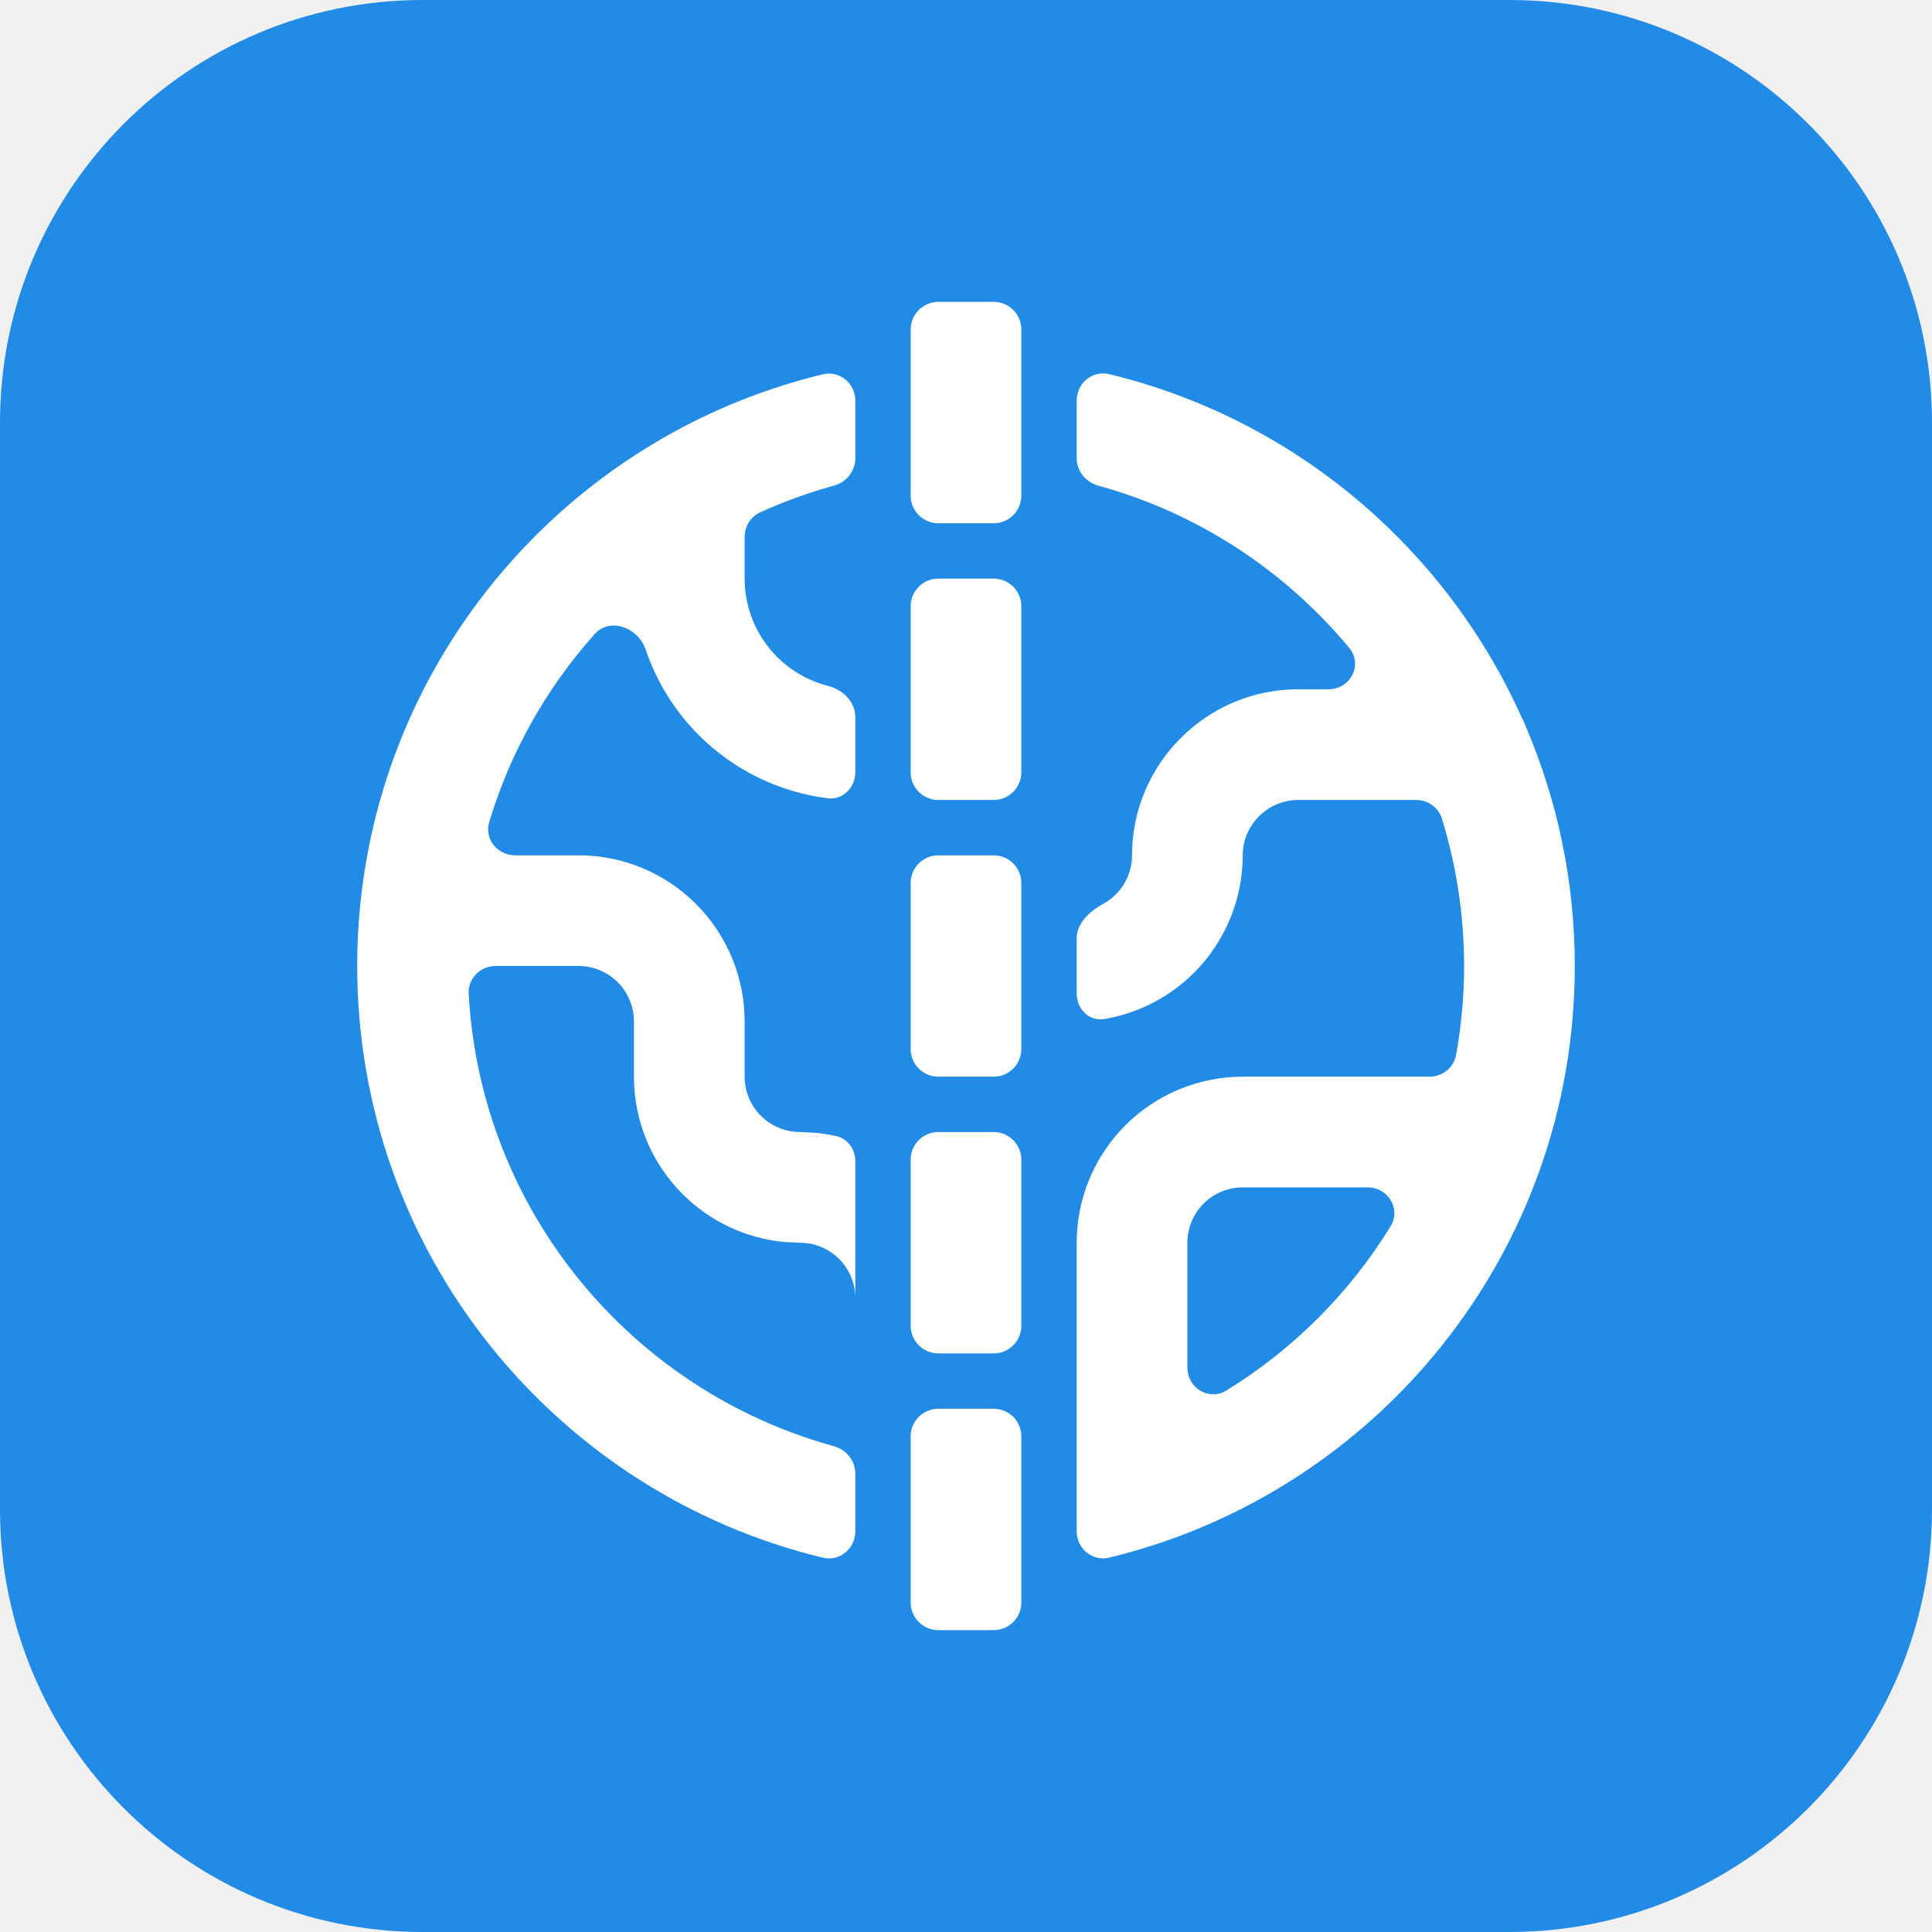
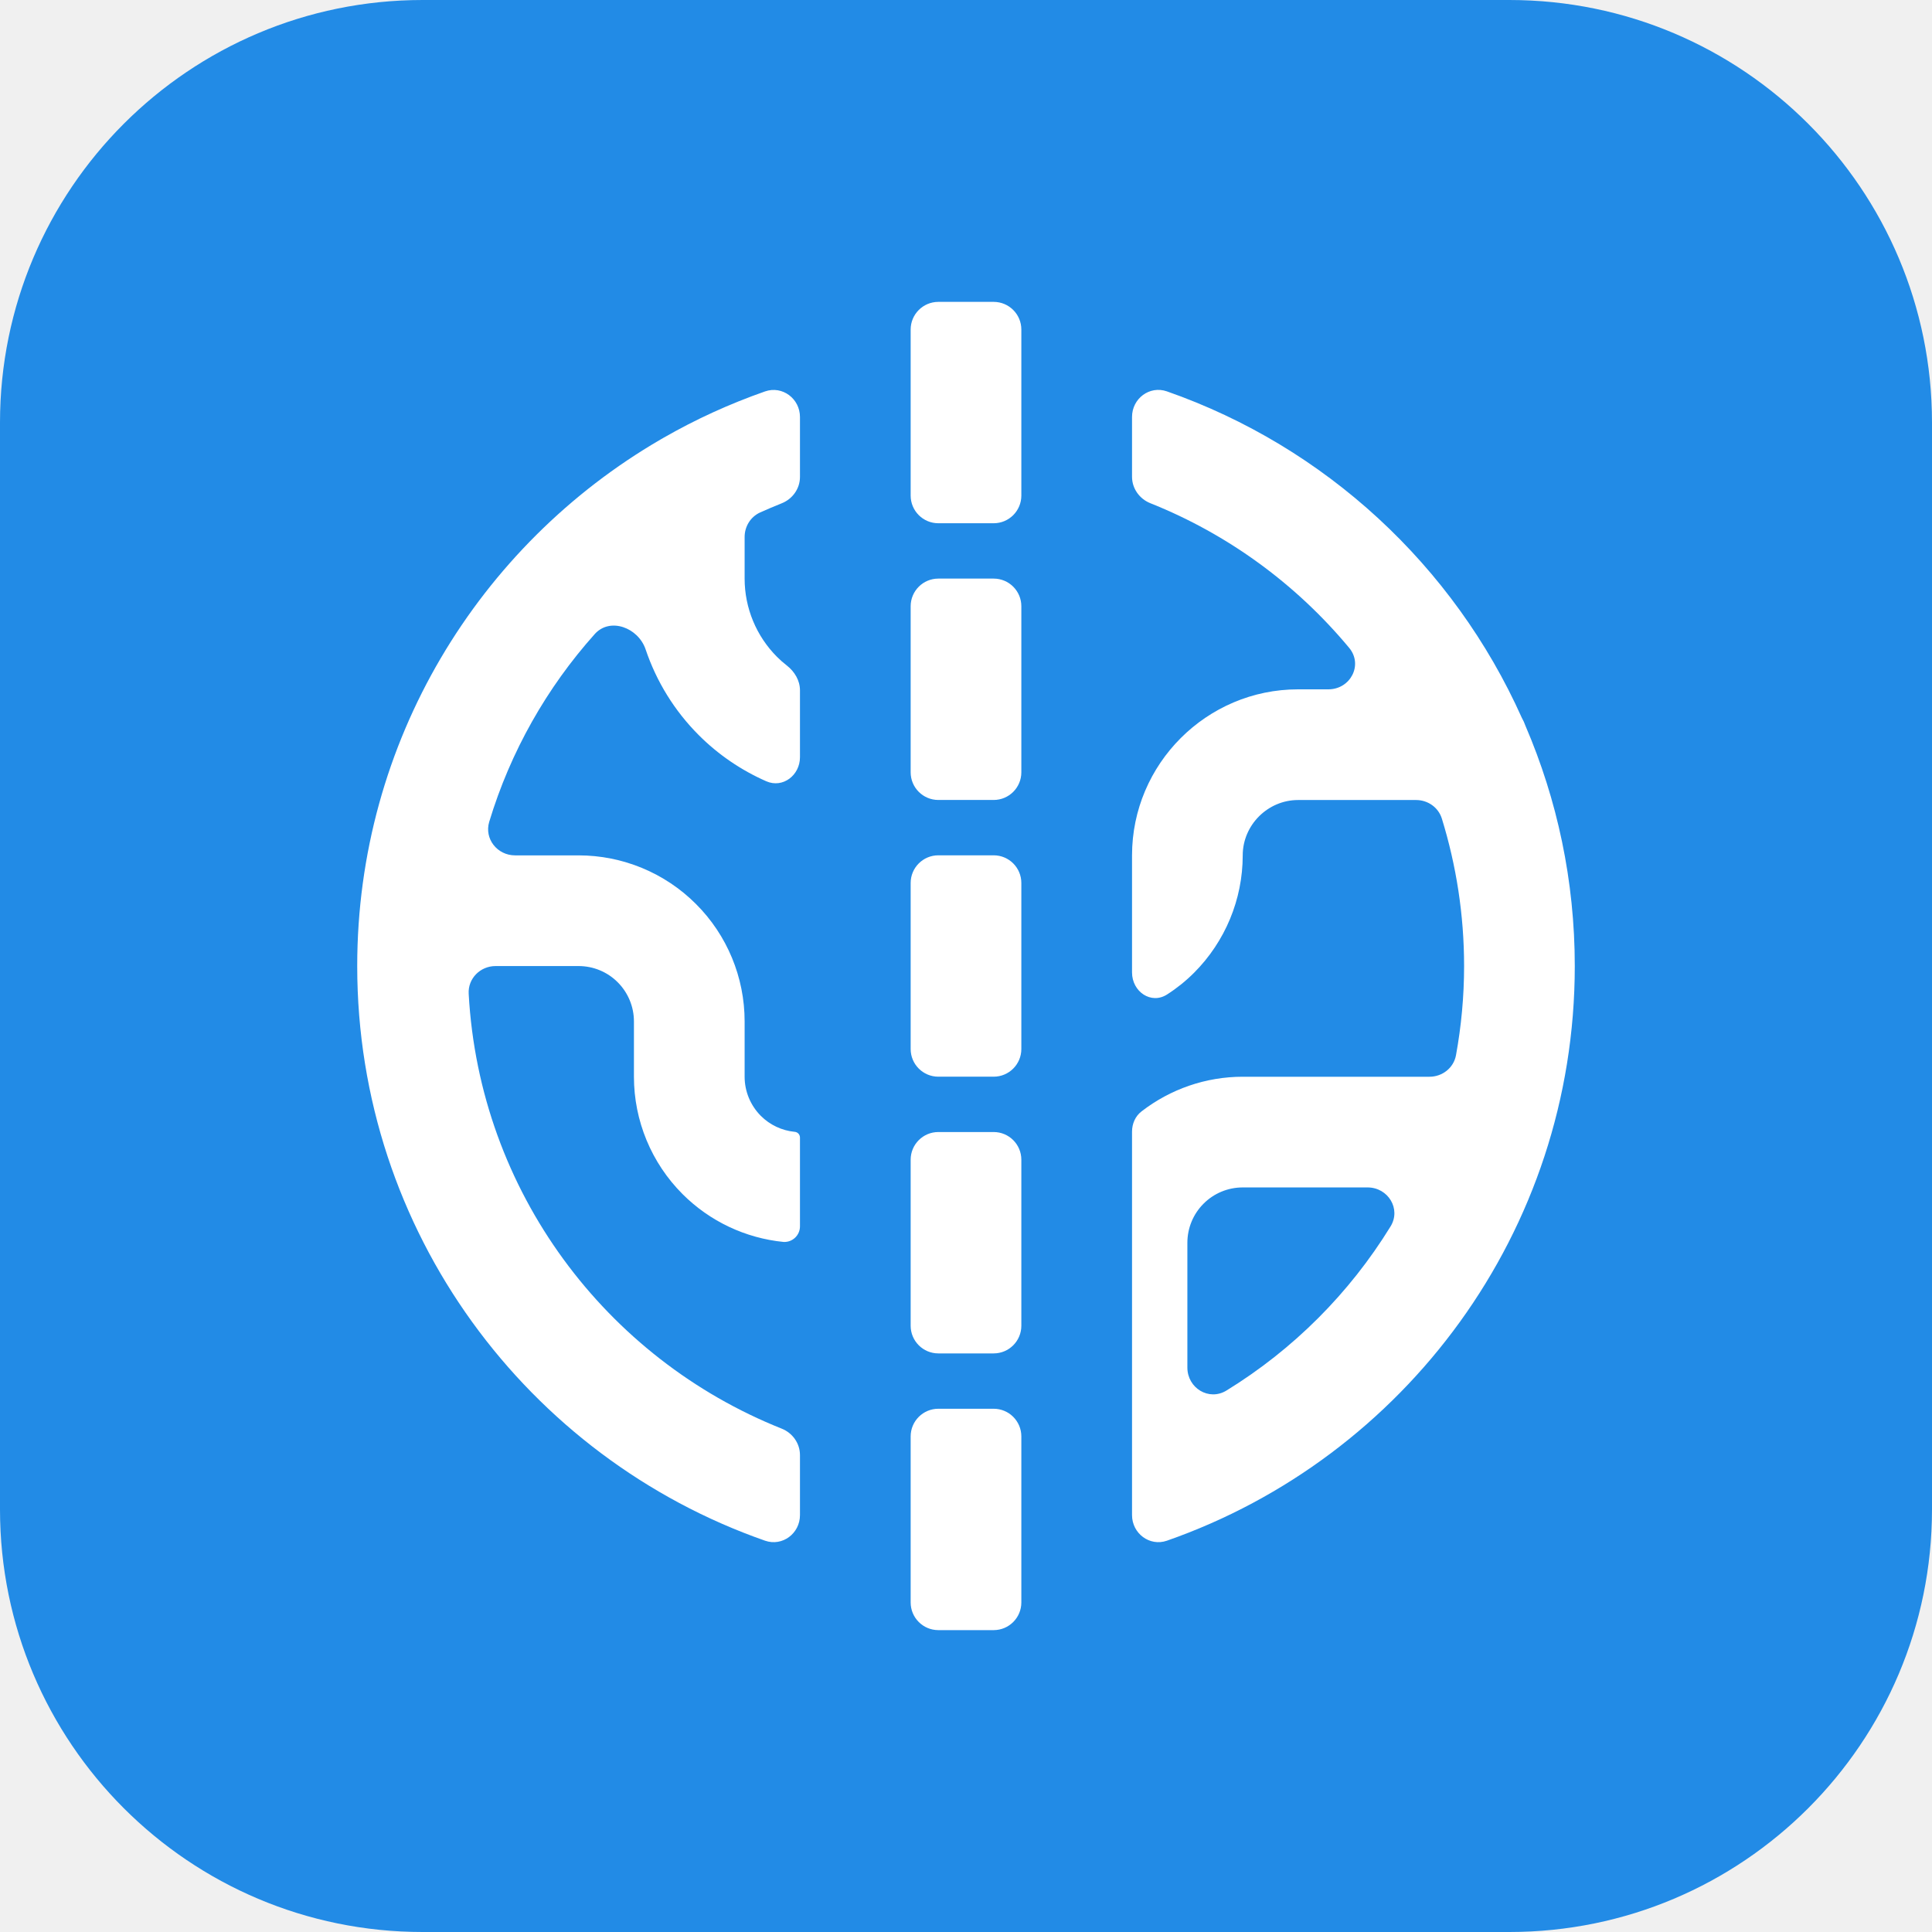
<svg xmlns="http://www.w3.org/2000/svg" width="32" height="32" viewBox="0 0 32 32">
  <rect width="32" height="32" rx="7" fill="#228be6" />
  <g transform="translate(5 5) scale(0.9166667)">
-     <path d="M9.412 1.309C9.716 1.236 10 1.472 10 1.785V2.825C10 3.058 9.838 3.259 9.613 3.321C9.153 3.447 8.707 3.609 8.279 3.804C8.107 3.883 8 4.058 8 4.247V5C8 5.531 8.211 6.039 8.586 6.414C8.842 6.67 9.16 6.85 9.505 6.938C9.772 7.006 10 7.224 10 7.5V8.5C10 8.776 9.775 9.004 9.501 8.969C8.624 8.859 7.803 8.46 7.172 7.828C6.732 7.389 6.406 6.857 6.211 6.279C6.078 5.885 5.568 5.693 5.291 6.002C4.427 6.968 3.77 8.122 3.386 9.395C3.293 9.702 3.531 10 3.852 10H5C5.796 10 6.559 10.317 7.121 10.879C7.684 11.442 8 12.205 8 13V14C8 14.265 8.106 14.52 8.293 14.707C8.457 14.871 8.672 14.973 8.901 14.995L9.296 15.015C9.419 15.027 9.541 15.047 9.661 15.075C9.867 15.122 10 15.315 10 15.527V18C10 17.735 9.894 17.481 9.707 17.293C9.543 17.129 9.328 17.028 9.099 17.005L8.704 16.986C8.017 16.918 7.371 16.614 6.879 16.121C6.316 15.559 6 14.796 6 14V13C6 12.735 5.894 12.481 5.707 12.293C5.52 12.106 5.265 12 5 12H3.5C3.224 12 2.999 12.225 3.014 12.5C3.229 16.422 5.955 19.672 9.612 20.676C9.837 20.738 10 20.939 10 21.172V22.215C10 22.527 9.717 22.764 9.413 22.691C4.587 21.527 1 17.184 1 12C1 7.939 3.202 4.394 6.477 2.489C6.496 2.477 6.516 2.465 6.536 2.454C7.425 1.945 8.391 1.556 9.412 1.309Z" fill="white" />
-     <path d="M14.587 1.306C17.924 2.111 20.666 4.44 22.042 7.513C22.069 7.561 22.092 7.611 22.11 7.662C22.682 8.993 23 10.46 23 12C23 17.184 19.413 21.526 14.587 22.69C14.284 22.763 14 22.526 14 22.214V17C14 16.205 14.316 15.442 14.879 14.879C15.441 14.317 16.204 14 17 14H20.375C20.608 14 20.813 13.838 20.855 13.609C20.949 13.087 21 12.55 21 12C21 11.073 20.859 10.177 20.598 9.335C20.535 9.133 20.345 9 20.133 9H18C17.452 9 17 9.453 17 10C17 10.796 16.683 11.559 16.121 12.121C15.677 12.565 15.109 12.855 14.498 12.958C14.226 13.004 14 12.776 14 12.5V11.5C14 11.224 14.237 11.01 14.479 10.877C14.562 10.832 14.639 10.775 14.707 10.707C14.894 10.52 15 10.265 15 10C15 8.348 16.348 7 18 7H18.547C18.947 7 19.178 6.558 18.923 6.25C17.762 4.854 16.188 3.814 14.388 3.32C14.163 3.258 14 3.057 14 2.824V1.782C14 1.47 14.284 1.233 14.587 1.306ZM17 16C16.735 16 16.48 16.106 16.293 16.293C16.105 16.481 16 16.735 16 17V19.254C16 19.625 16.389 19.864 16.705 19.67C17.911 18.929 18.929 17.912 19.671 16.705C19.865 16.389 19.627 16 19.256 16H17Z" fill-rule="evenodd" clip-rule="evenodd" fill="white" />
+     <path d="M9 3.163C9 3.375 8.866 3.562 8.669 3.64C8.538 3.693 8.408 3.747 8.28 3.805C8.107 3.884 8 4.058 8 4.248V5.001C8 5.531 8.211 6.04 8.586 6.415C8.641 6.47 8.7 6.522 8.761 6.569C8.902 6.679 9 6.84 9 7.019V8.227C9 8.554 8.69 8.793 8.391 8.662C7.94 8.464 7.526 8.183 7.172 7.829C6.732 7.389 6.406 6.858 6.211 6.279C6.078 5.886 5.568 5.693 5.291 6.003C4.427 6.969 3.77 8.123 3.385 9.395C3.293 9.702 3.531 10.001 3.852 10.001H5C5.795 10.001 6.559 10.317 7.121 10.88C7.684 11.442 8 12.205 8 13.001V14.001C8 14.266 8.106 14.52 8.293 14.708C8.457 14.872 8.672 14.973 8.901 14.996C8.957 14.999 9 15.044 9 15.1V16.704C9 16.866 8.865 16.994 8.704 16.986C8.017 16.918 7.371 16.614 6.879 16.122C6.316 15.559 6 14.796 6 14.001V13.001C6 12.736 5.894 12.481 5.707 12.294C5.52 12.106 5.265 12.001 5 12.001H3.5C3.224 12.001 2.999 12.225 3.014 12.501C3.21 16.077 5.495 19.094 8.669 20.359C8.866 20.437 9 20.625 9 20.837V21.922C9 22.253 8.683 22.493 8.369 22.384C4.079 20.884 1 16.803 1 12.001C1 7.94 3.202 4.394 6.477 2.489C6.496 2.477 6.516 2.465 6.536 2.455C7.116 2.122 7.729 1.842 8.369 1.618C8.682 1.509 9 1.749 9 2.08V3.163ZM15 2.079C15 1.747 15.317 1.508 15.63 1.617C18.492 2.618 20.813 4.767 22.042 7.513C22.069 7.561 22.092 7.611 22.11 7.663C22.682 8.994 23 10.46 23 12.001C23 16.803 19.921 20.884 15.631 22.384C15.318 22.493 15 22.253 15 21.922V14.993C15 14.851 15.059 14.713 15.172 14.627C15.693 14.224 16.334 14.001 17 14.001H20.375C20.609 14.001 20.813 13.839 20.854 13.61C20.949 13.088 21 12.55 21 12.001C21 11.073 20.858 10.178 20.598 9.336C20.535 9.134 20.345 9.001 20.133 9.001H18C17.453 9.001 17 9.453 17 10.001C17 10.796 16.683 11.559 16.121 12.122C15.972 12.271 15.809 12.402 15.634 12.514C15.344 12.701 15 12.463 15 12.117V10.001C15 8.349 16.348 7.001 18 7.001H18.547C18.947 7.001 19.179 6.558 18.923 6.251C17.97 5.105 16.738 4.199 15.331 3.638C15.134 3.559 15 3.372 15 3.16V2.079ZM17 16.001C16.735 16.001 16.48 16.106 16.293 16.294C16.105 16.481 16 16.736 16 17.001V19.255C16 19.627 16.389 19.865 16.706 19.671C17.912 18.93 18.93 17.912 19.671 16.706C19.866 16.39 19.627 16.001 19.256 16.001H17Z" fill="white" />
    <path d="M12.5 10C12.776 10 13 10.224 13 10.5V13.5C13 13.776 12.776 14 12.5 14H11.5C11.224 14 11 13.776 11 13.5V10.5C11 10.224 11.224 10 11.5 10H12.5Z" fill="white" />
    <path d="M12.5 5C12.776 5 13 5.224 13 5.5V8.5C13 8.776 12.776 9 12.5 9H11.5C11.224 9 11 8.776 11 8.5V5.5C11 5.224 11.224 5 11.5 5H12.5Z" fill="white" />
    <path d="M12.5 0C12.776 0 13 0.224 13 0.5V3.5C13 3.776 12.776 4 12.5 4H11.5C11.224 4 11 3.776 11 3.5V0.5C11 0.224 11.224 0 11.5 0H12.5Z" fill="white" />
    <path d="M12.5 20C12.776 20 13 20.224 13 20.5V23.5C13 23.776 12.776 24 12.5 24H11.5C11.224 24 11 23.776 11 23.5V20.5C11 20.224 11.224 20 11.5 20H12.5Z" fill="white" />
    <path d="M12.5 15C12.776 15 13 15.224 13 15.5V18.5C13 18.776 12.776 19 12.5 19H11.5C11.224 19 11 18.776 11 18.5V15.5C11 15.224 11.224 15 11.5 15H12.5Z" fill="white" />
  </g>
</svg>
